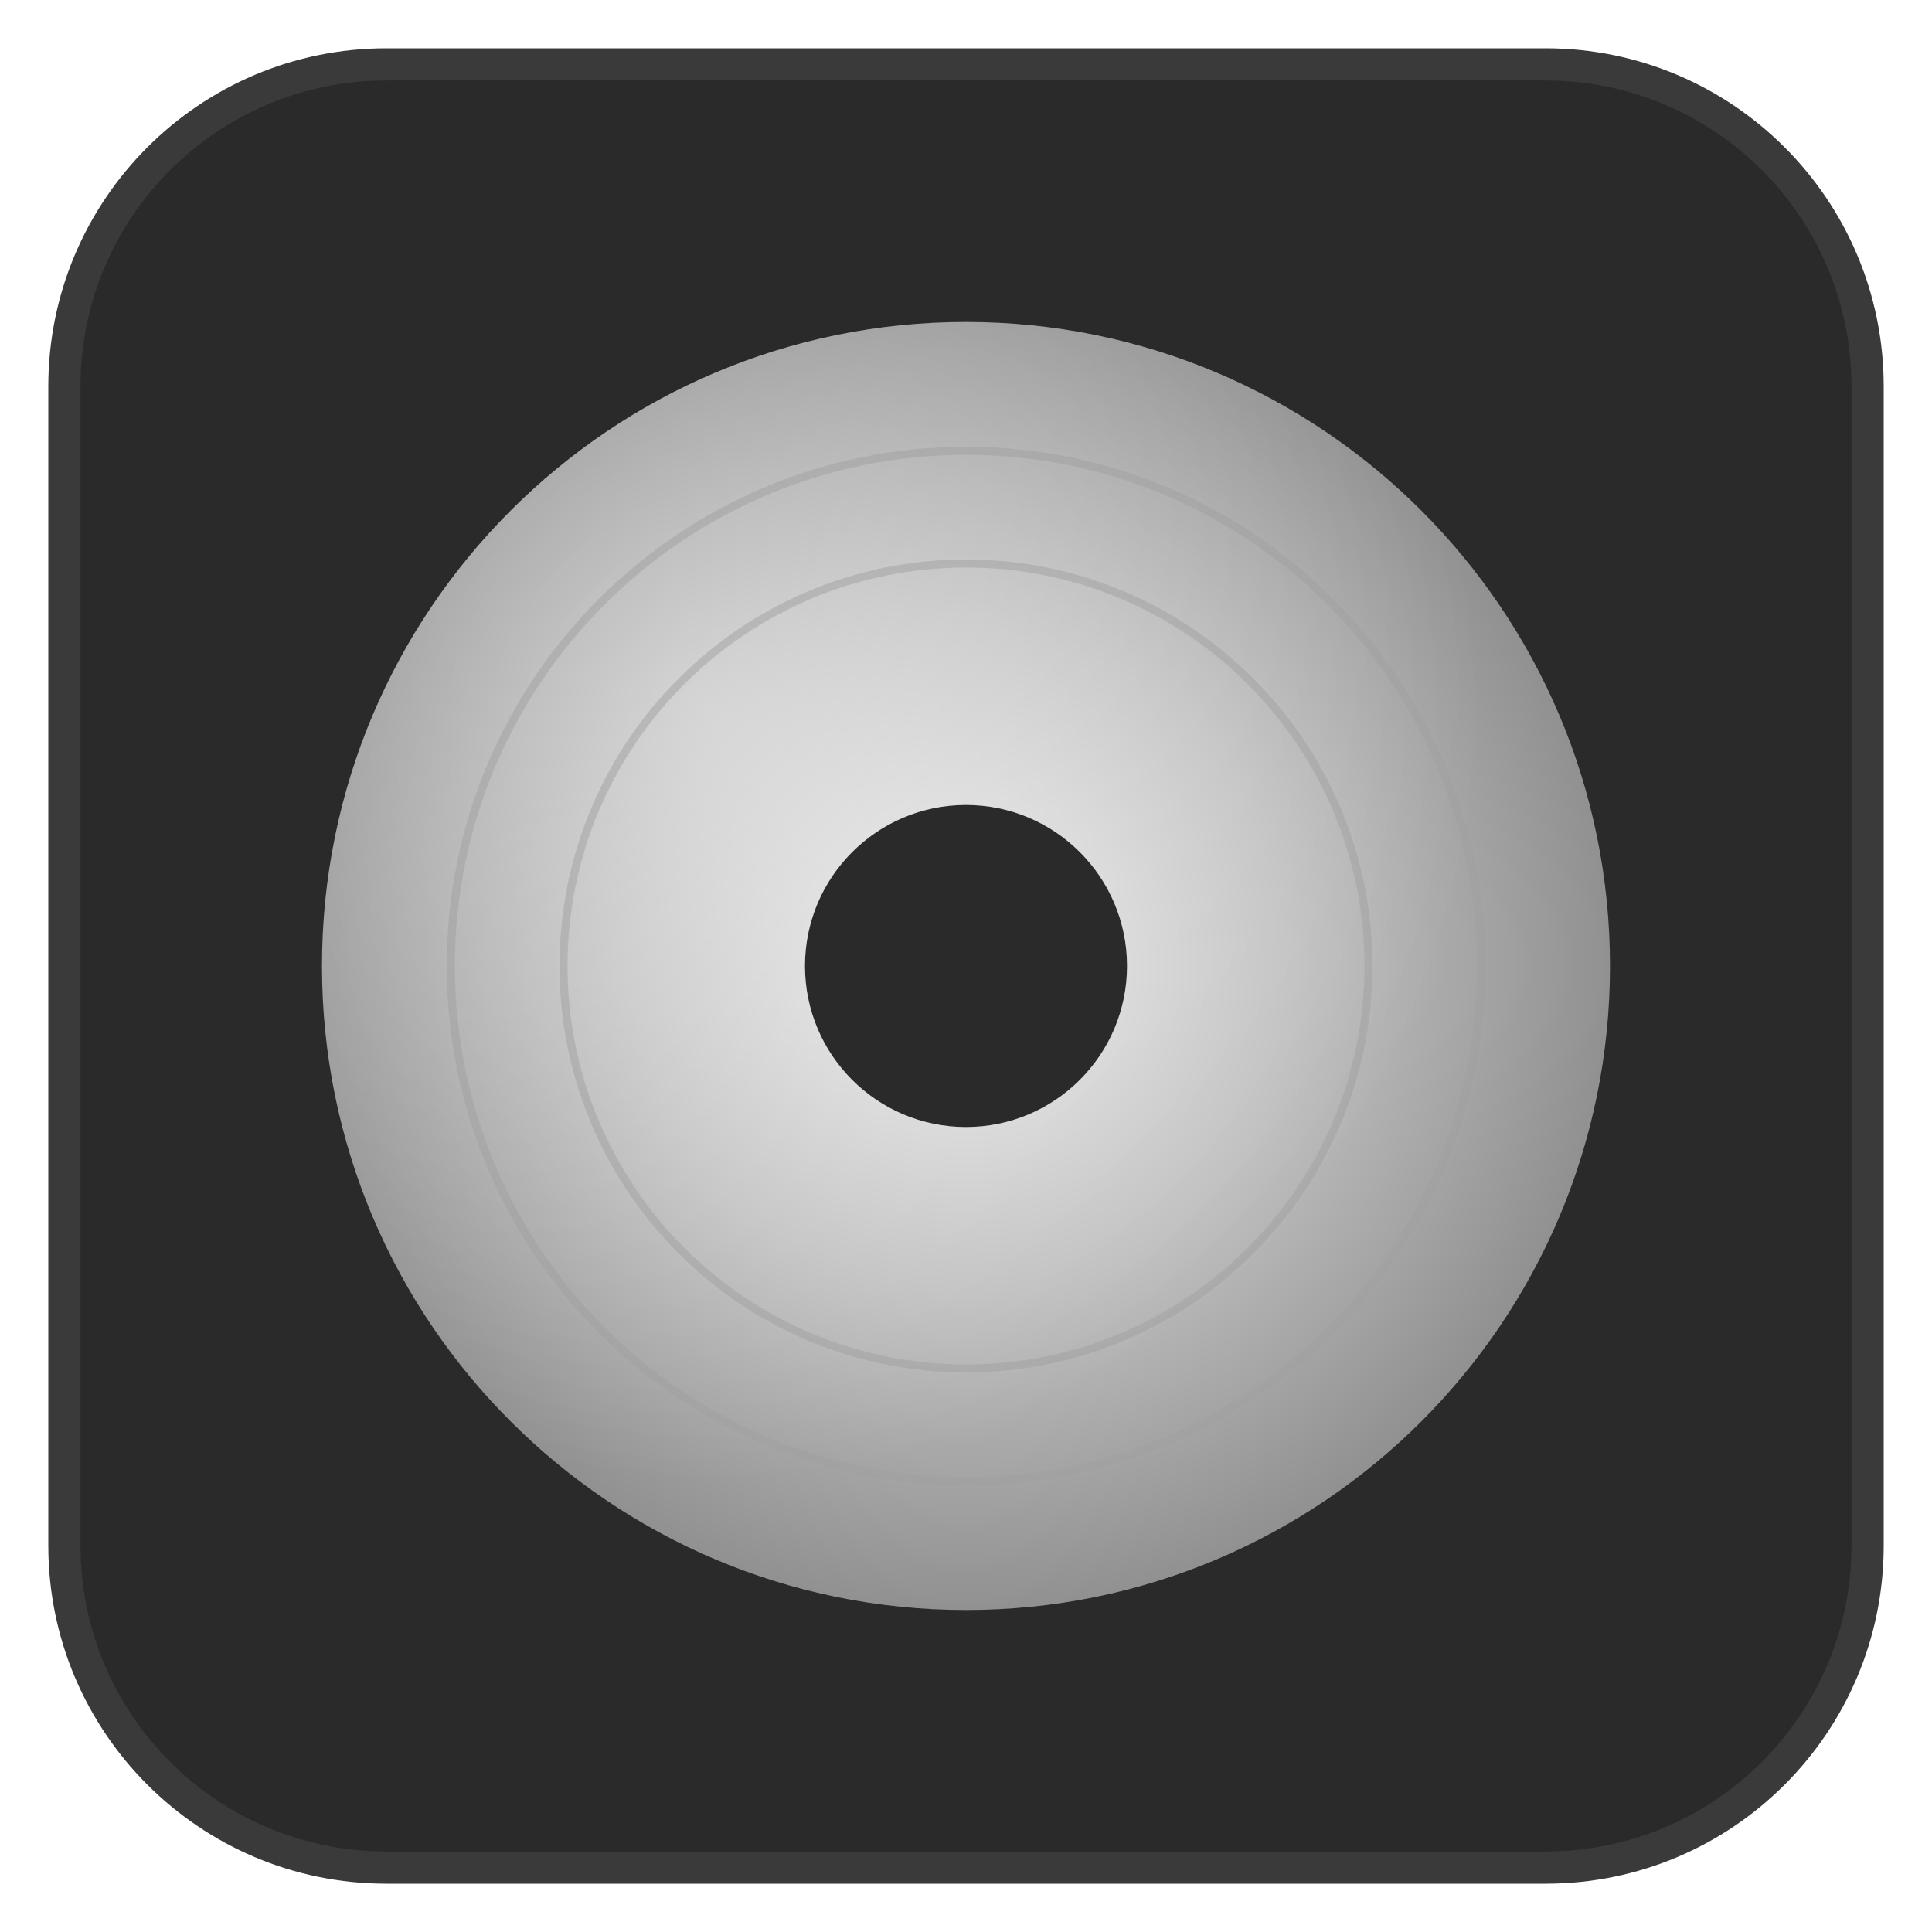
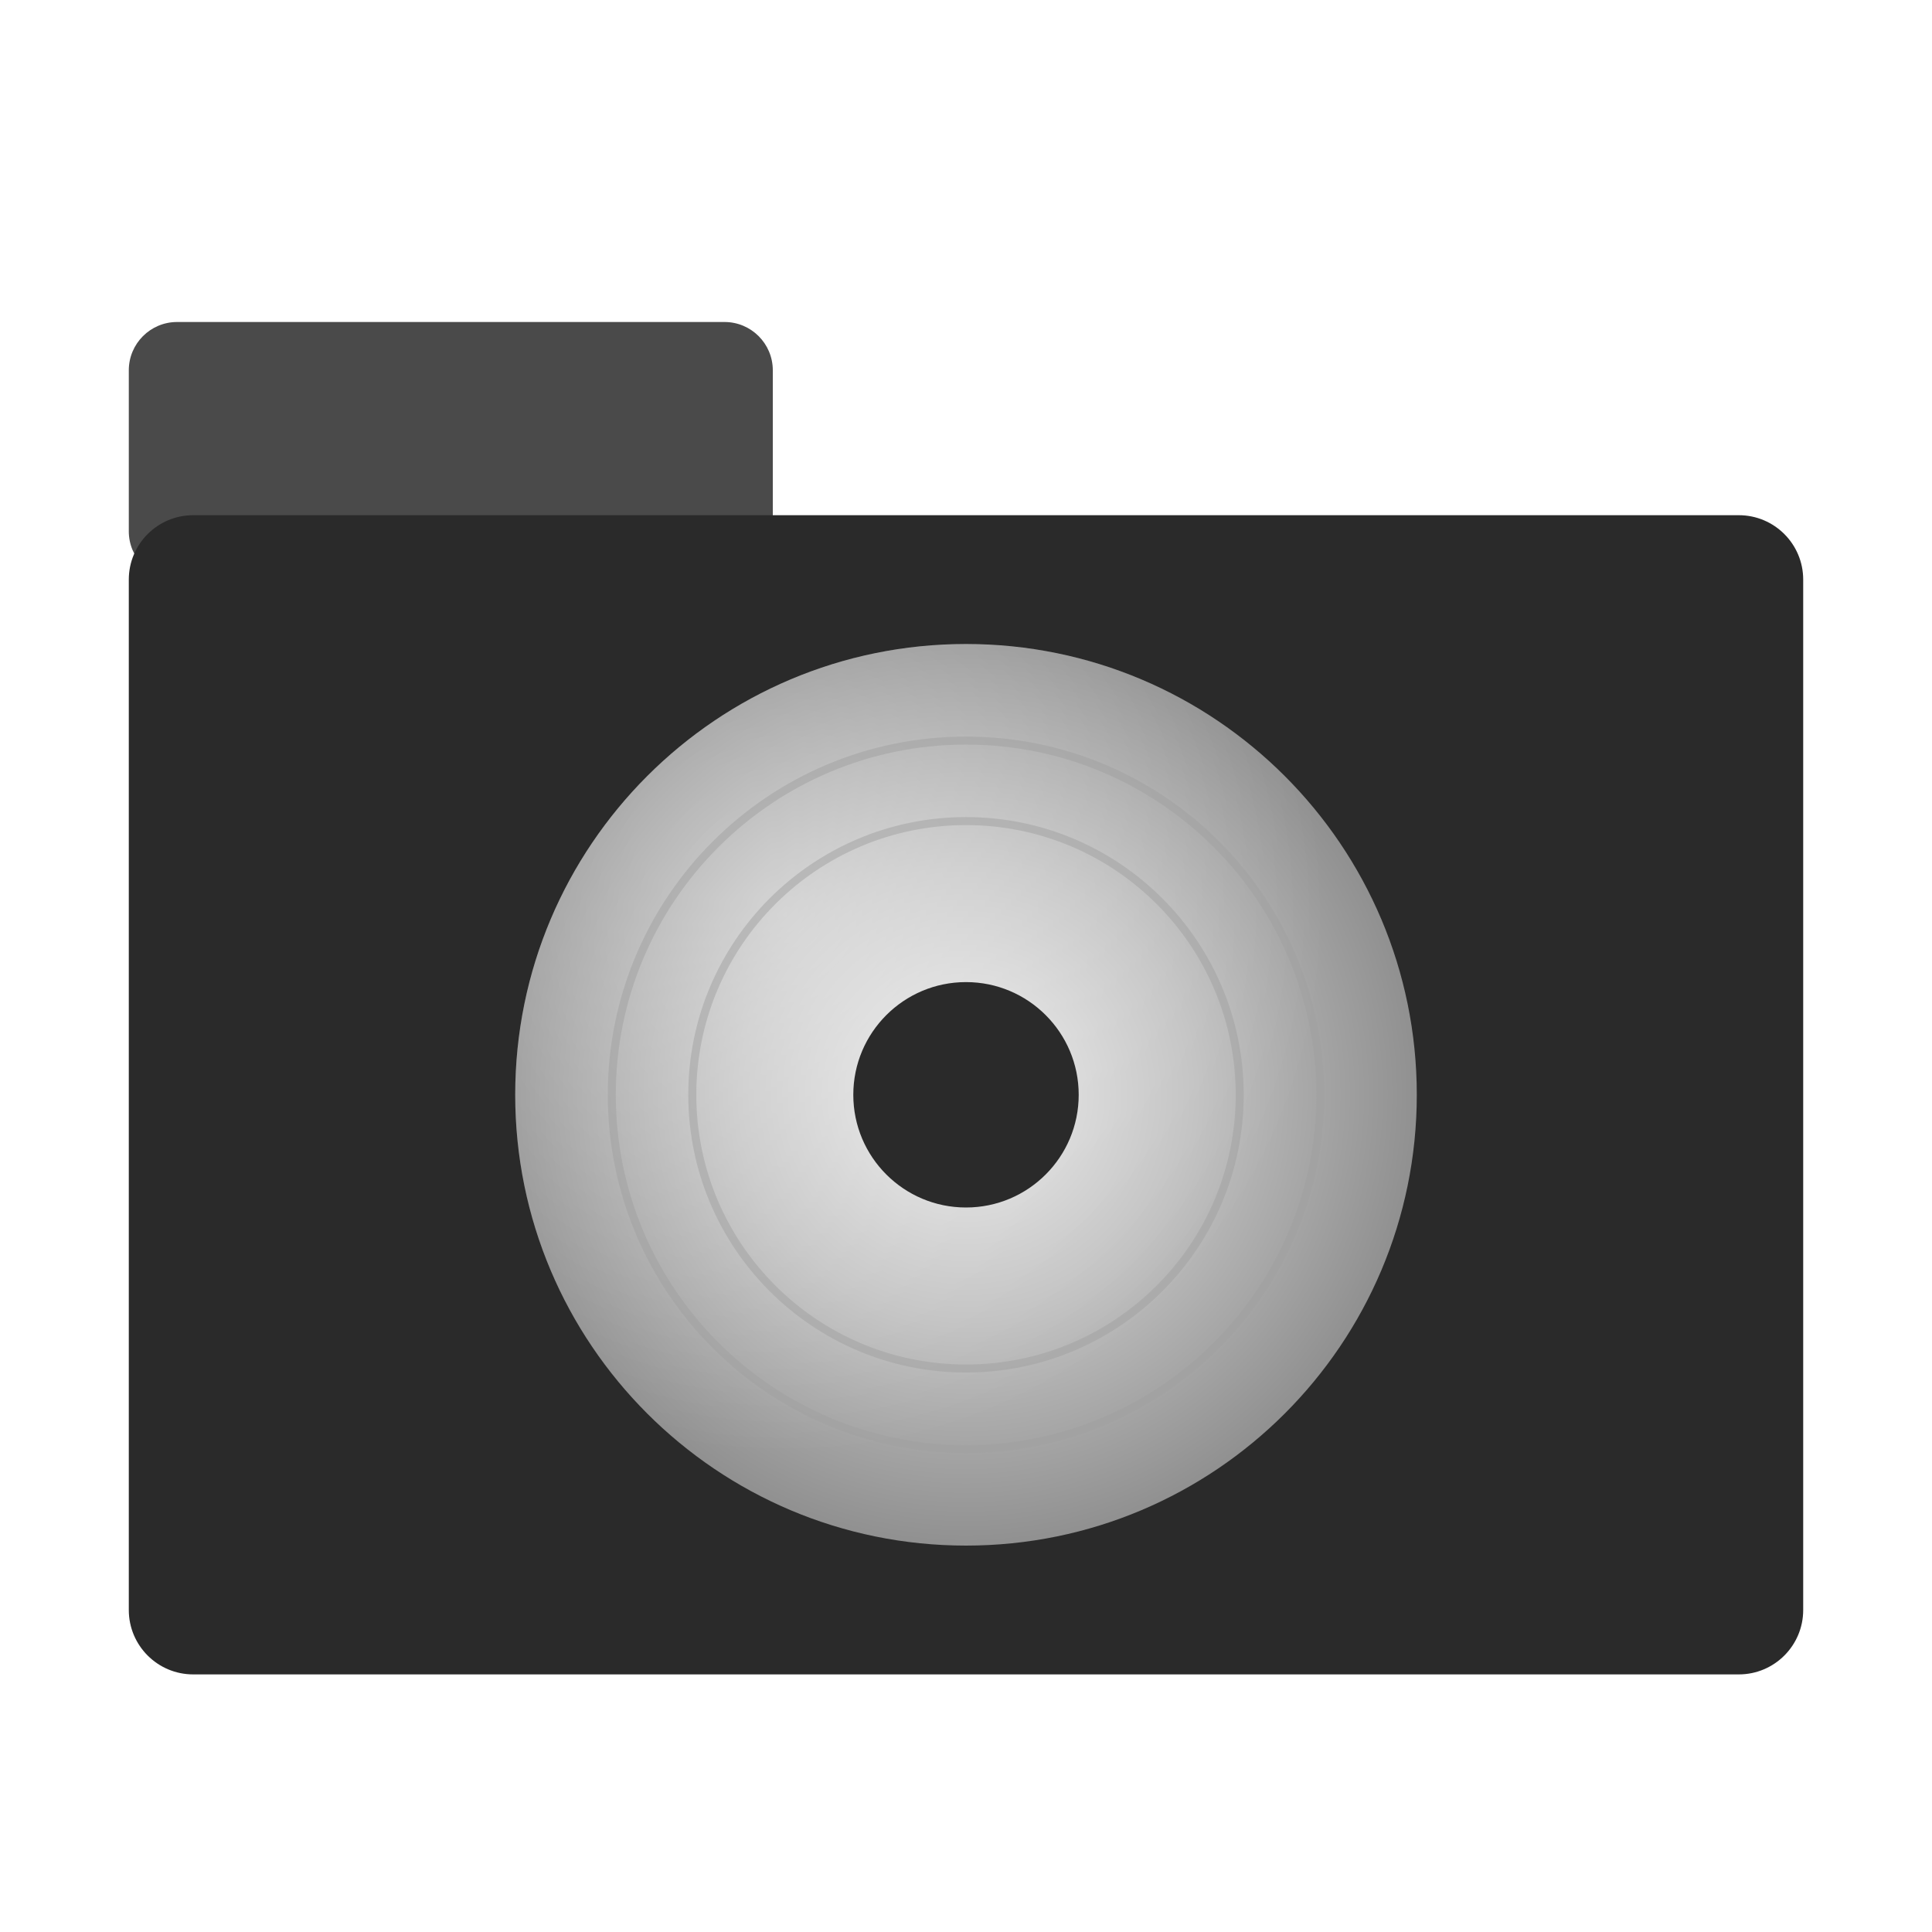
<svg xmlns="http://www.w3.org/2000/svg" width="120" height="120" viewBox="0 0 120 120" fill="none">
-   <rect x="4" y="4" width="112" height="112" rx="20" fill="#2A2A2A" />
-   <rect x="4" y="4" width="112" height="112" rx="20" stroke="#3A3A3A" stroke-width="2" />
+   <rect x="8" y="20" width="40" height="16" rx="3" fill="#4A4A4A" />
+   <rect x="8" y="32" width="104" height="72" rx="4" fill="#2A2A2A" />
  <defs>
-     <radialGradient id="cdGradient" cx="50%" cy="50%" r="50%">
+     <radialGradient id="cdGradientFolder" cx="50%" cy="50%" r="50%">
      <stop offset="0%" stop-color="#E8E8E8" />
      <stop offset="50%" stop-color="#C0C0C0" />
      <stop offset="100%" stop-color="#909090" />
    </radialGradient>
-     <radialGradient id="cdShine" cx="30%" cy="30%" r="60%">
+     <radialGradient id="cdShineFolder" cx="30%" cy="30%" r="60%">
      <stop offset="0%" stop-color="#FFFFFF" stop-opacity="0.4" />
      <stop offset="100%" stop-color="#FFFFFF" stop-opacity="0" />
    </radialGradient>
  </defs>
-   <circle cx="60" cy="60" r="40" fill="url(#cdGradient)" />
-   <circle cx="60" cy="60" r="40" fill="url(#cdShine)" />
-   <circle cx="60" cy="60" r="10" fill="#2A2A2A" />
-   <circle cx="60" cy="60" r="25" fill="none" stroke="#A0A0A0" stroke-width="0.5" opacity="0.5" />
-   <circle cx="60" cy="60" r="32" fill="none" stroke="#A0A0A0" stroke-width="0.5" opacity="0.5" />
+   <circle cx="60" cy="68" r="28" fill="url(#cdGradientFolder)" />
+   <circle cx="60" cy="68" r="28" fill="url(#cdShineFolder)" />
+   <circle cx="60" cy="68" r="7" fill="#2A2A2A" />
+   <circle cx="60" cy="68" r="17" fill="none" stroke="#A0A0A0" stroke-width="0.5" opacity="0.5" />
+   <circle cx="60" cy="68" r="22" fill="none" stroke="#A0A0A0" stroke-width="0.5" opacity="0.5" />
</svg>
